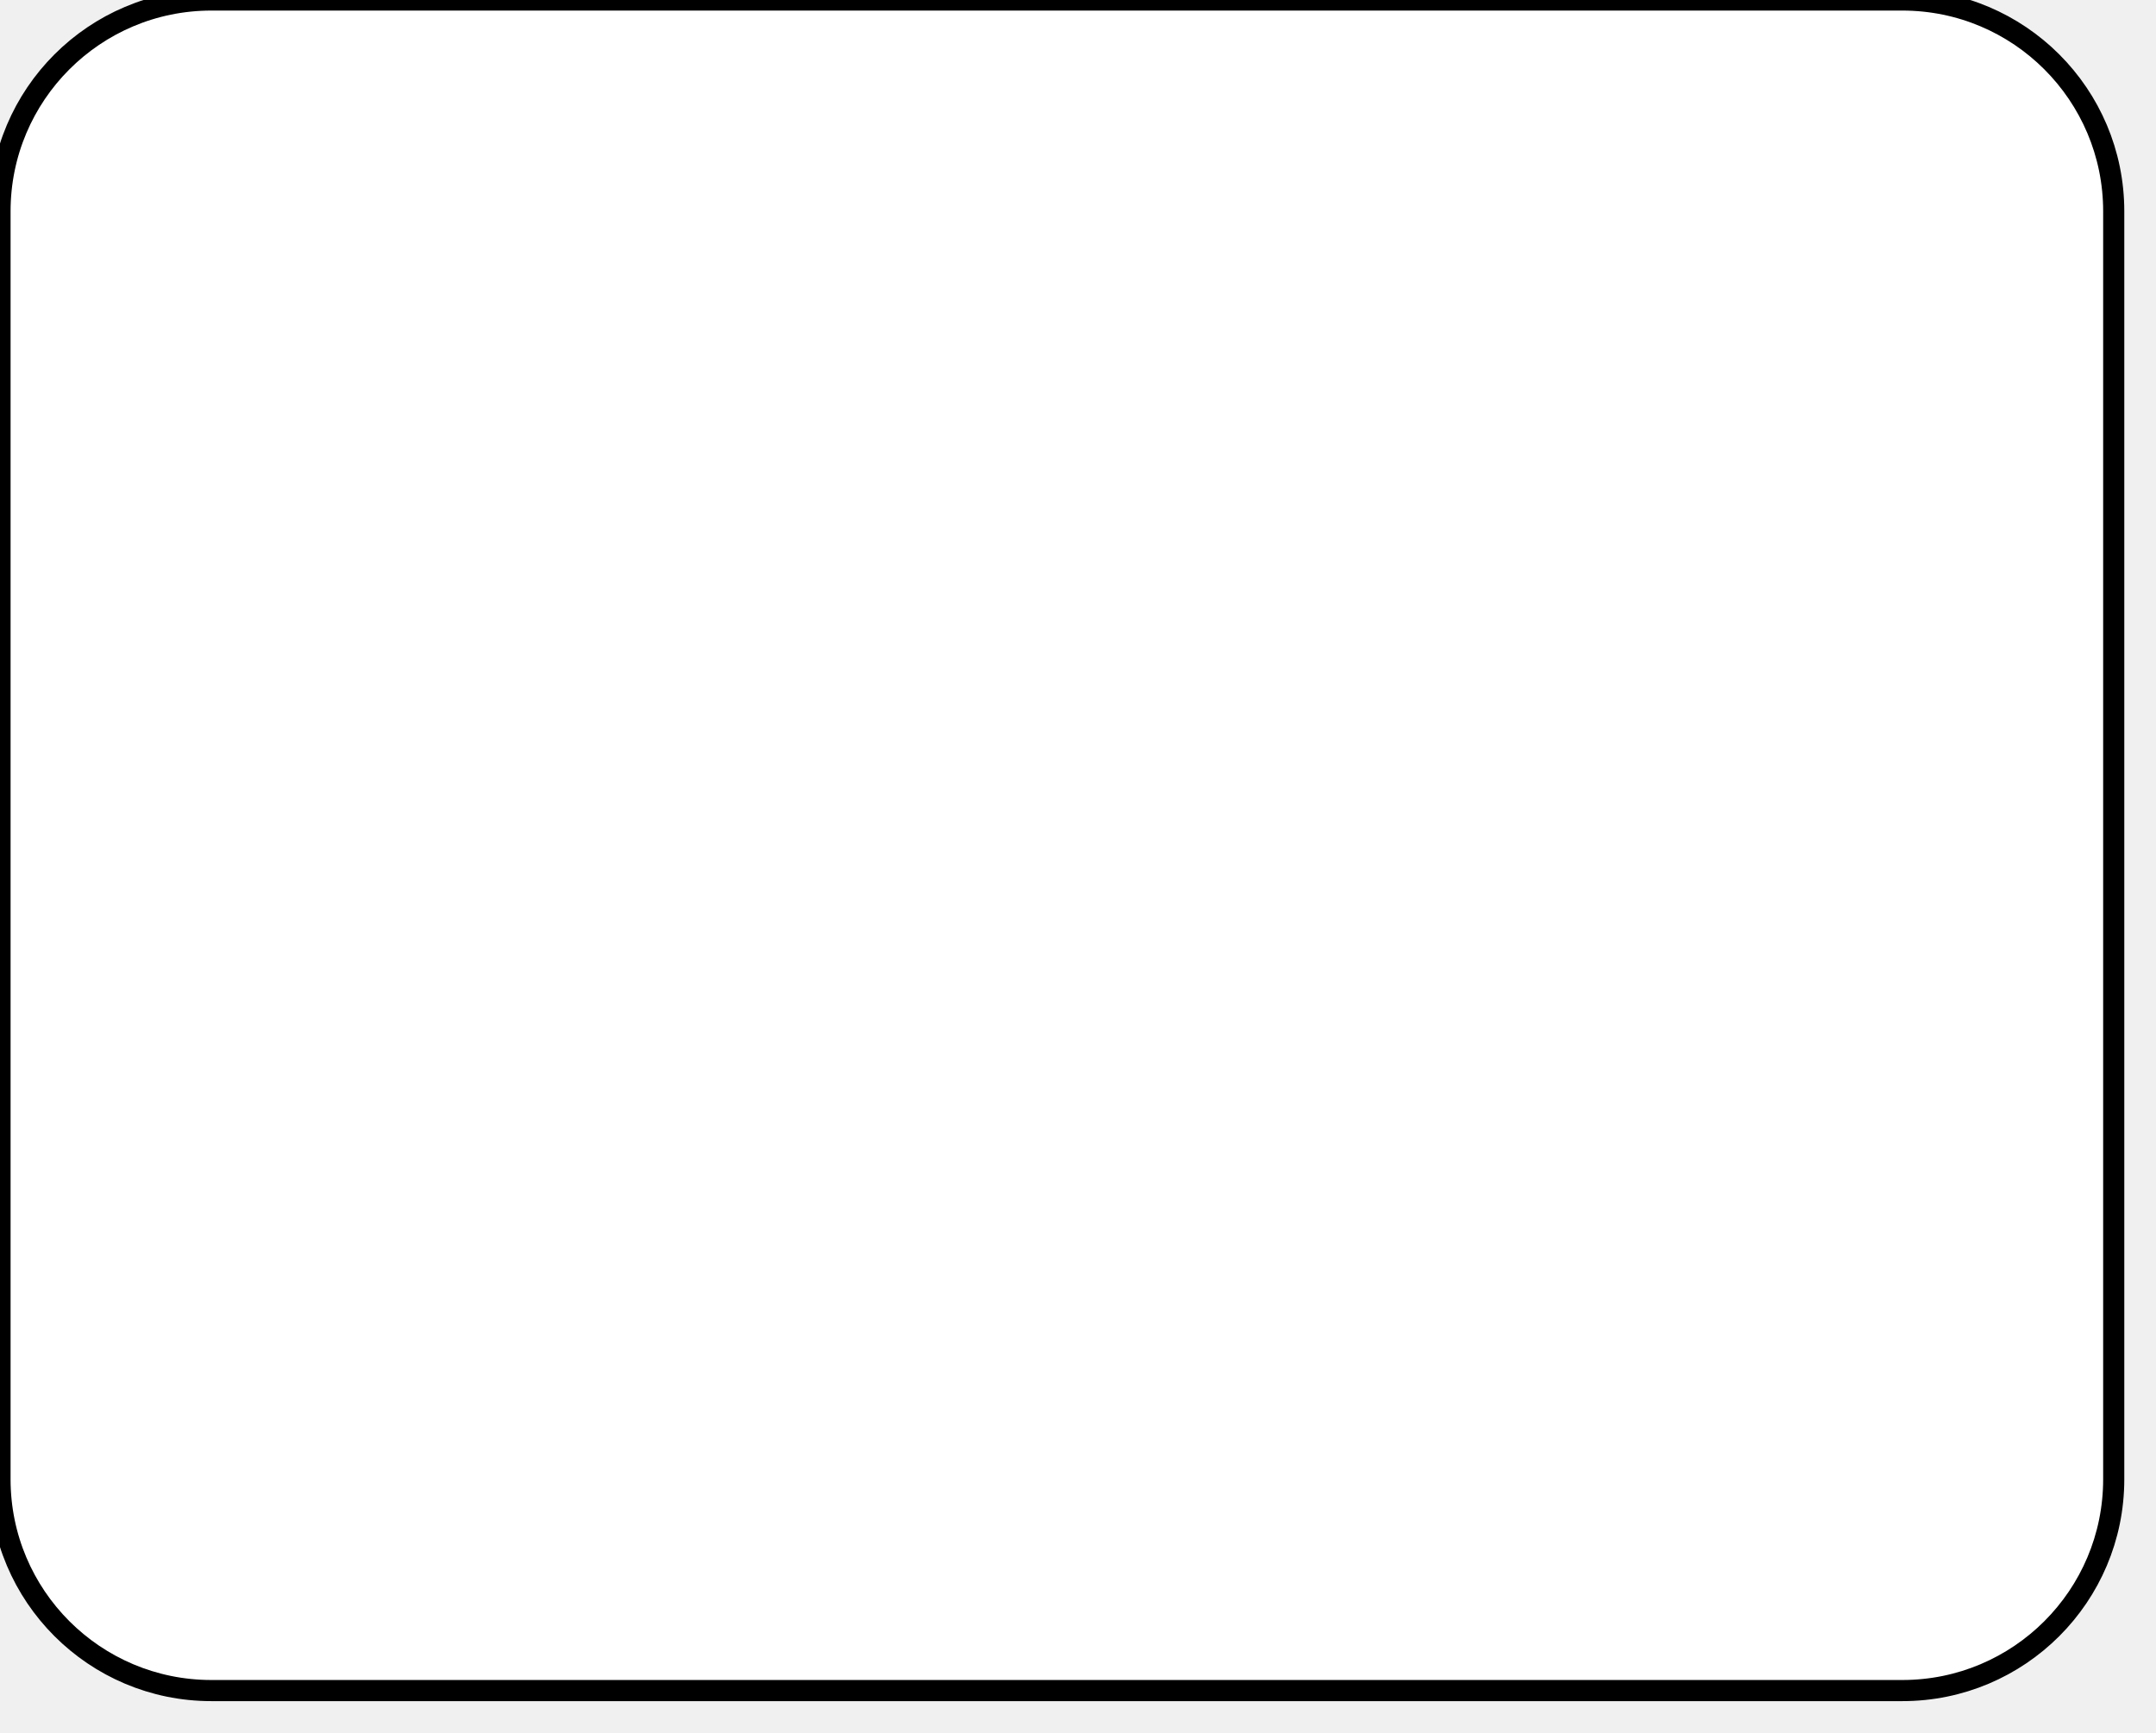
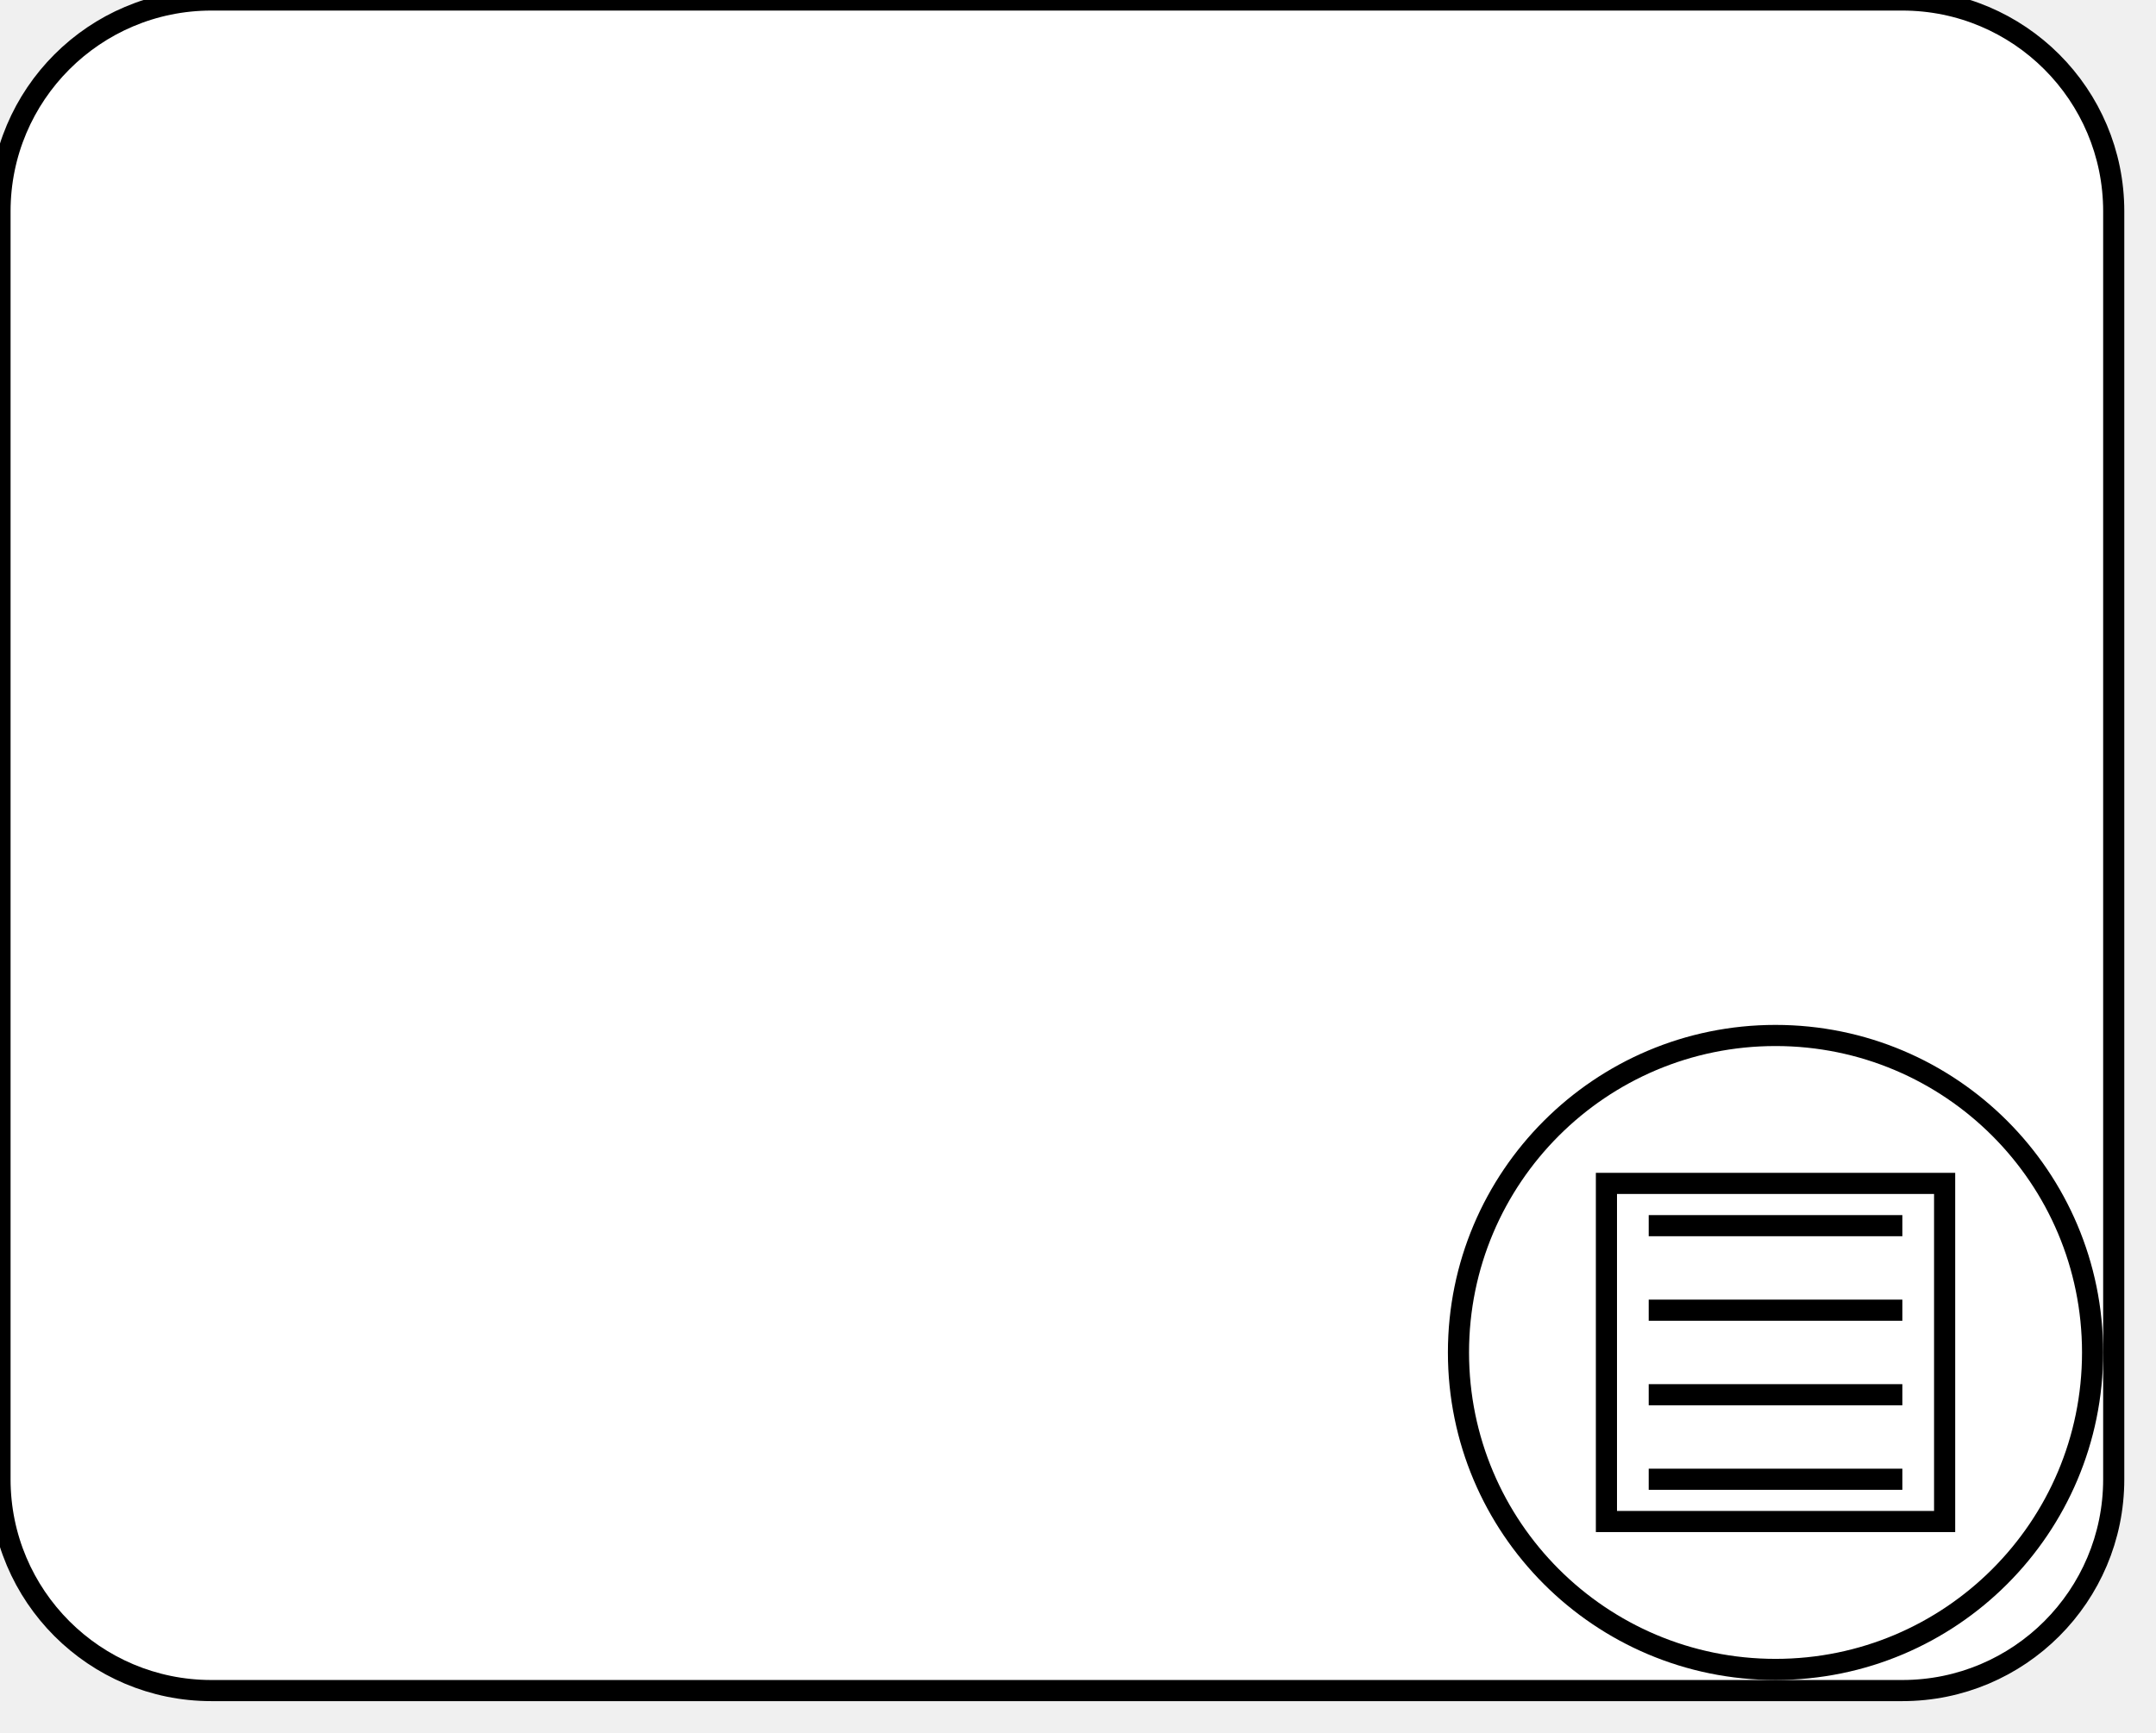
<svg xmlns="http://www.w3.org/2000/svg" xmlns:ns1="http://www.b3mn.org/oryx" width="102" height="82" version="1.0">
  <defs />
  <ns1:magnets>
    <ns1:magnet ns1:cx="0" ns1:cy="40" ns1:anchors="left" />
    <ns1:magnet ns1:cx="50" ns1:cy="80" ns1:anchors="bottom" />
    <ns1:magnet ns1:cx="100" ns1:cy="40" ns1:anchors="right" />
    <ns1:magnet ns1:cx="50" ns1:cy="0" ns1:anchors="top" />
    <ns1:magnet ns1:cx="50" ns1:cy="40" ns1:default="yes" />
  </ns1:magnets>
  <g pointer-events="fill" ns1:minimumSize="50 40" ns1:maximumSize="200 160">
    <rect id="mainBody" ns1:resize="vertical horizontal" x="0" y="0" width="100" height="80" rx="10" ry="10" stroke="black" stroke-width="1" fill="white" />
+     <g id="documentation" pointer-events="fill">
+       <circle cx="84" cy="64" r="15" stroke="black" fill="white" stroke-width="1" />
+       <rect x="76" y="56" width="16" height="16" stroke="black" stroke-width="1" fill="none" />
+       <path d=" M 78 58 L 90 58        M 78 62 L 90 62        M 78 66 L 90 66        M 78 70 L 90 70" fill="none" stroke="black" />
+     </g>
    <text font-size="14" id="label" x="50" y="40" ns1:align="middle center" stroke="black" />
  </g>
</svg>
